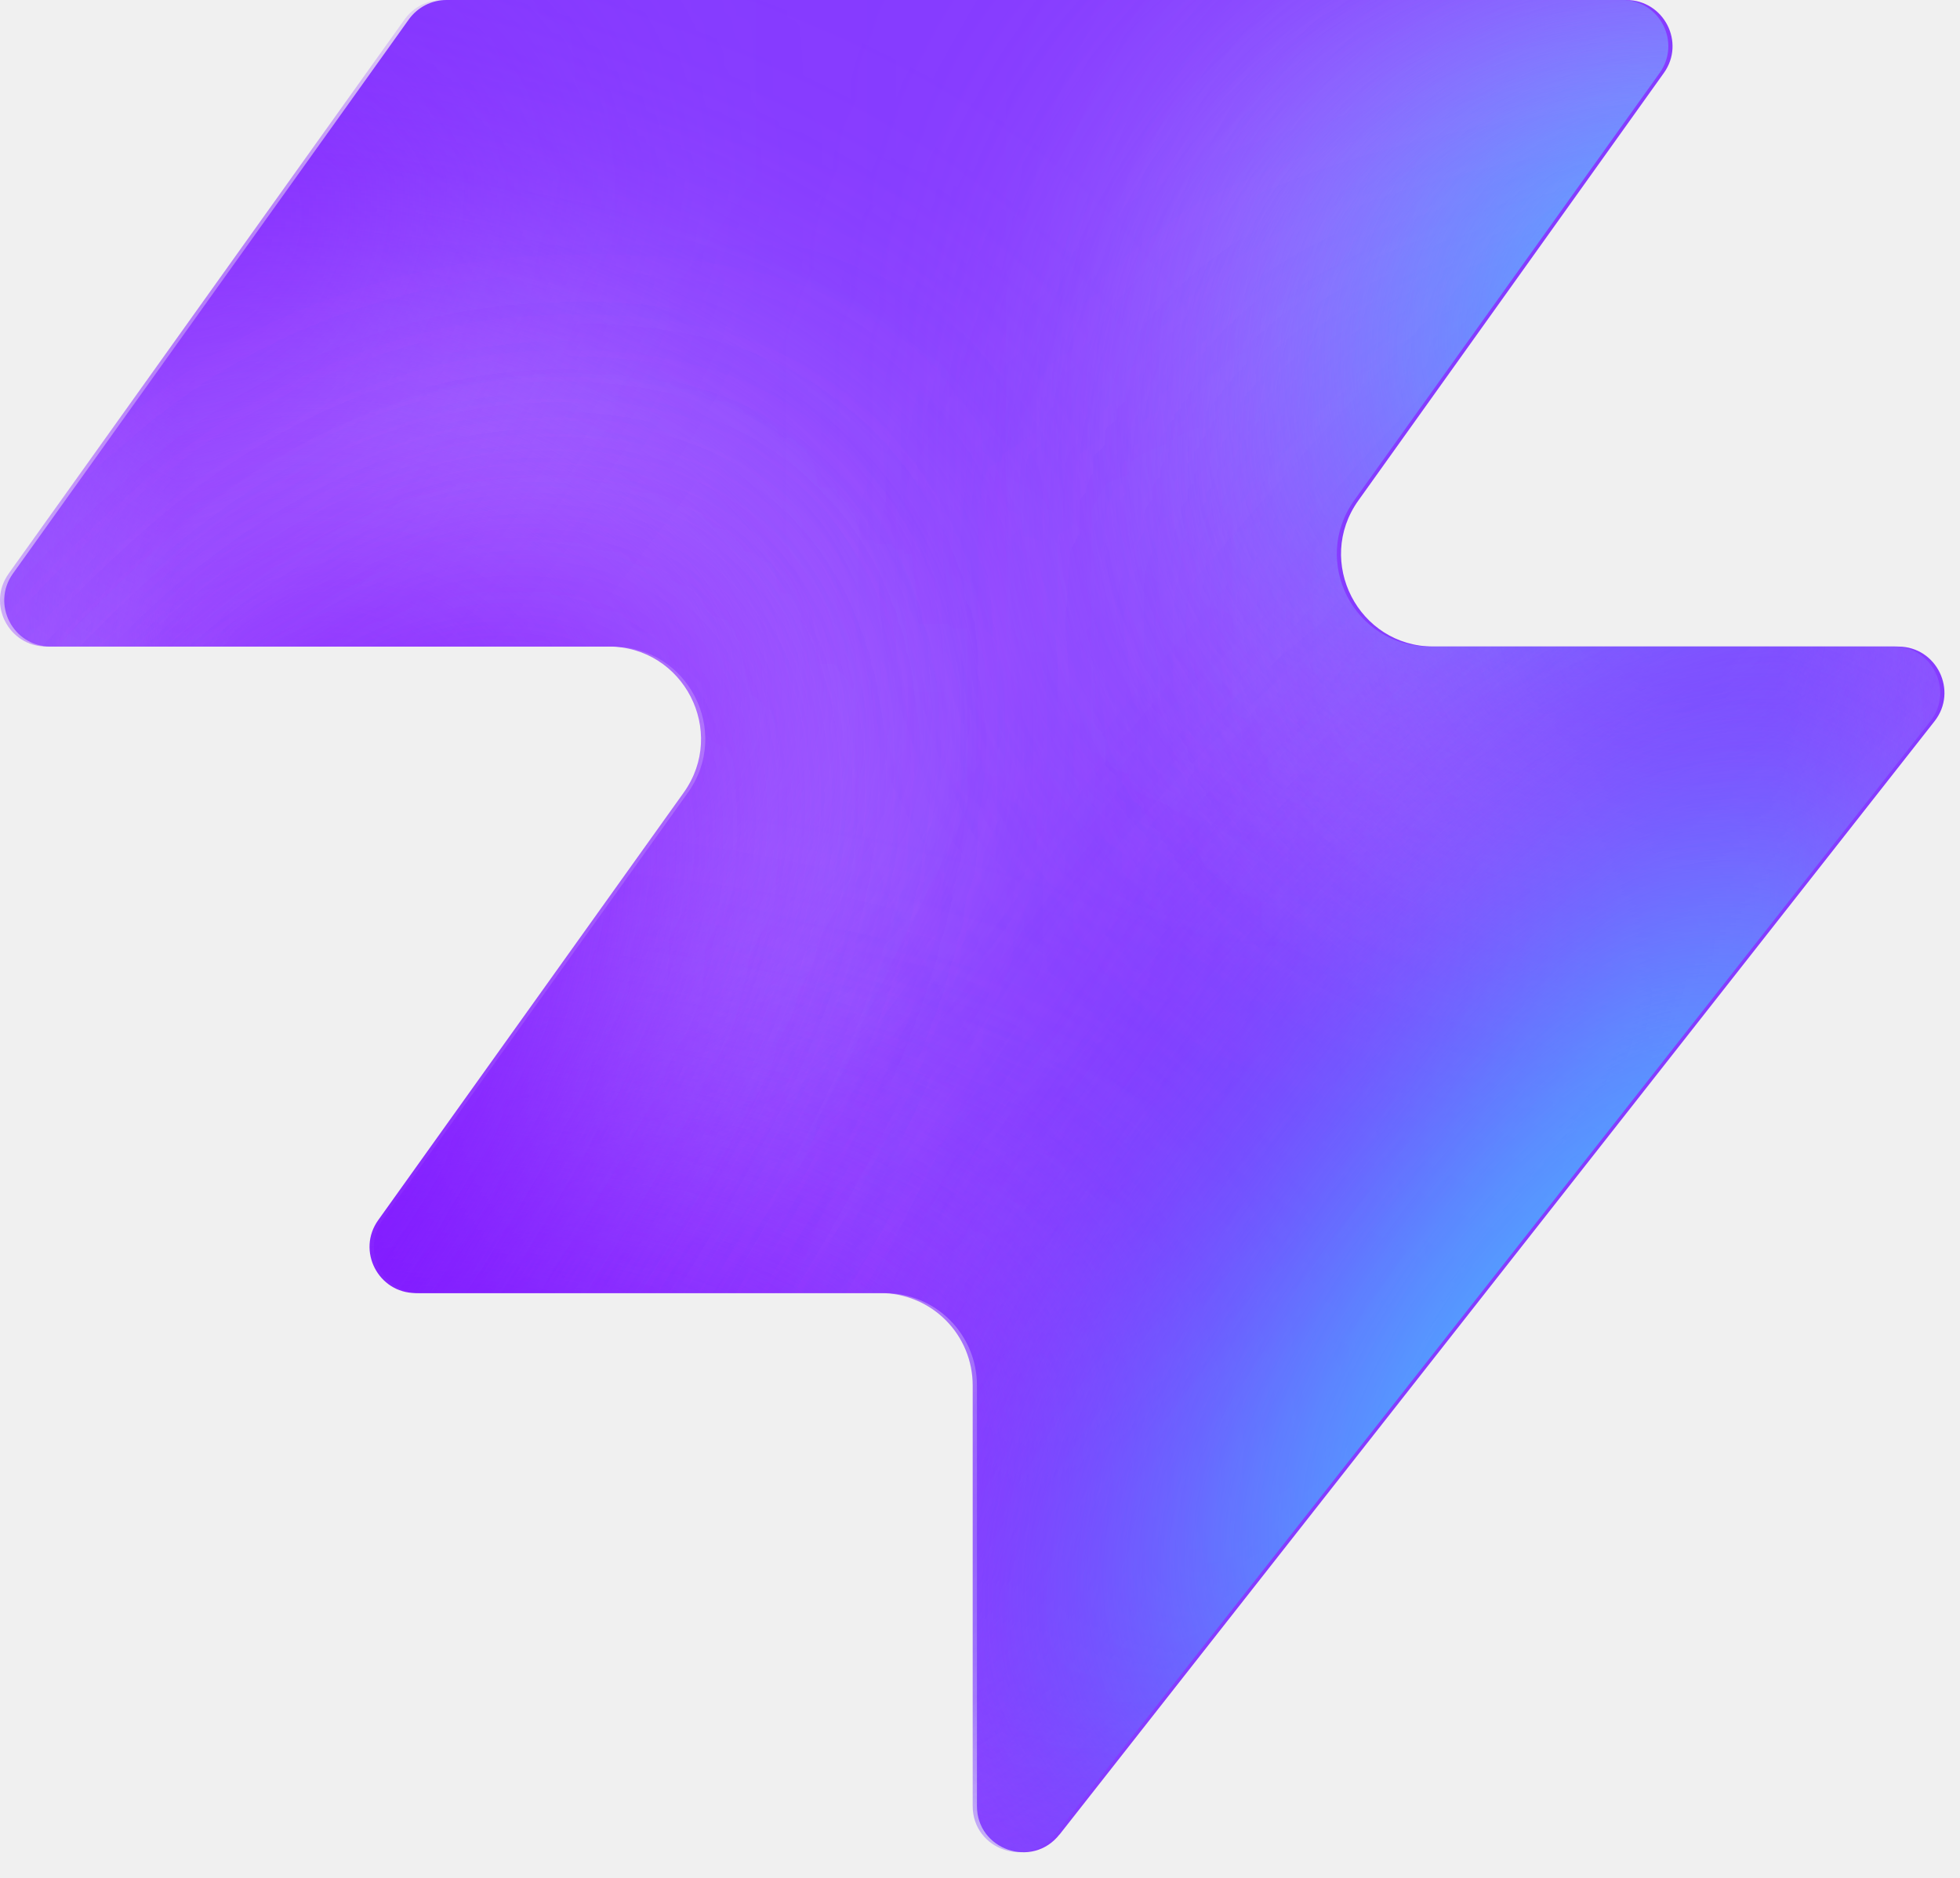
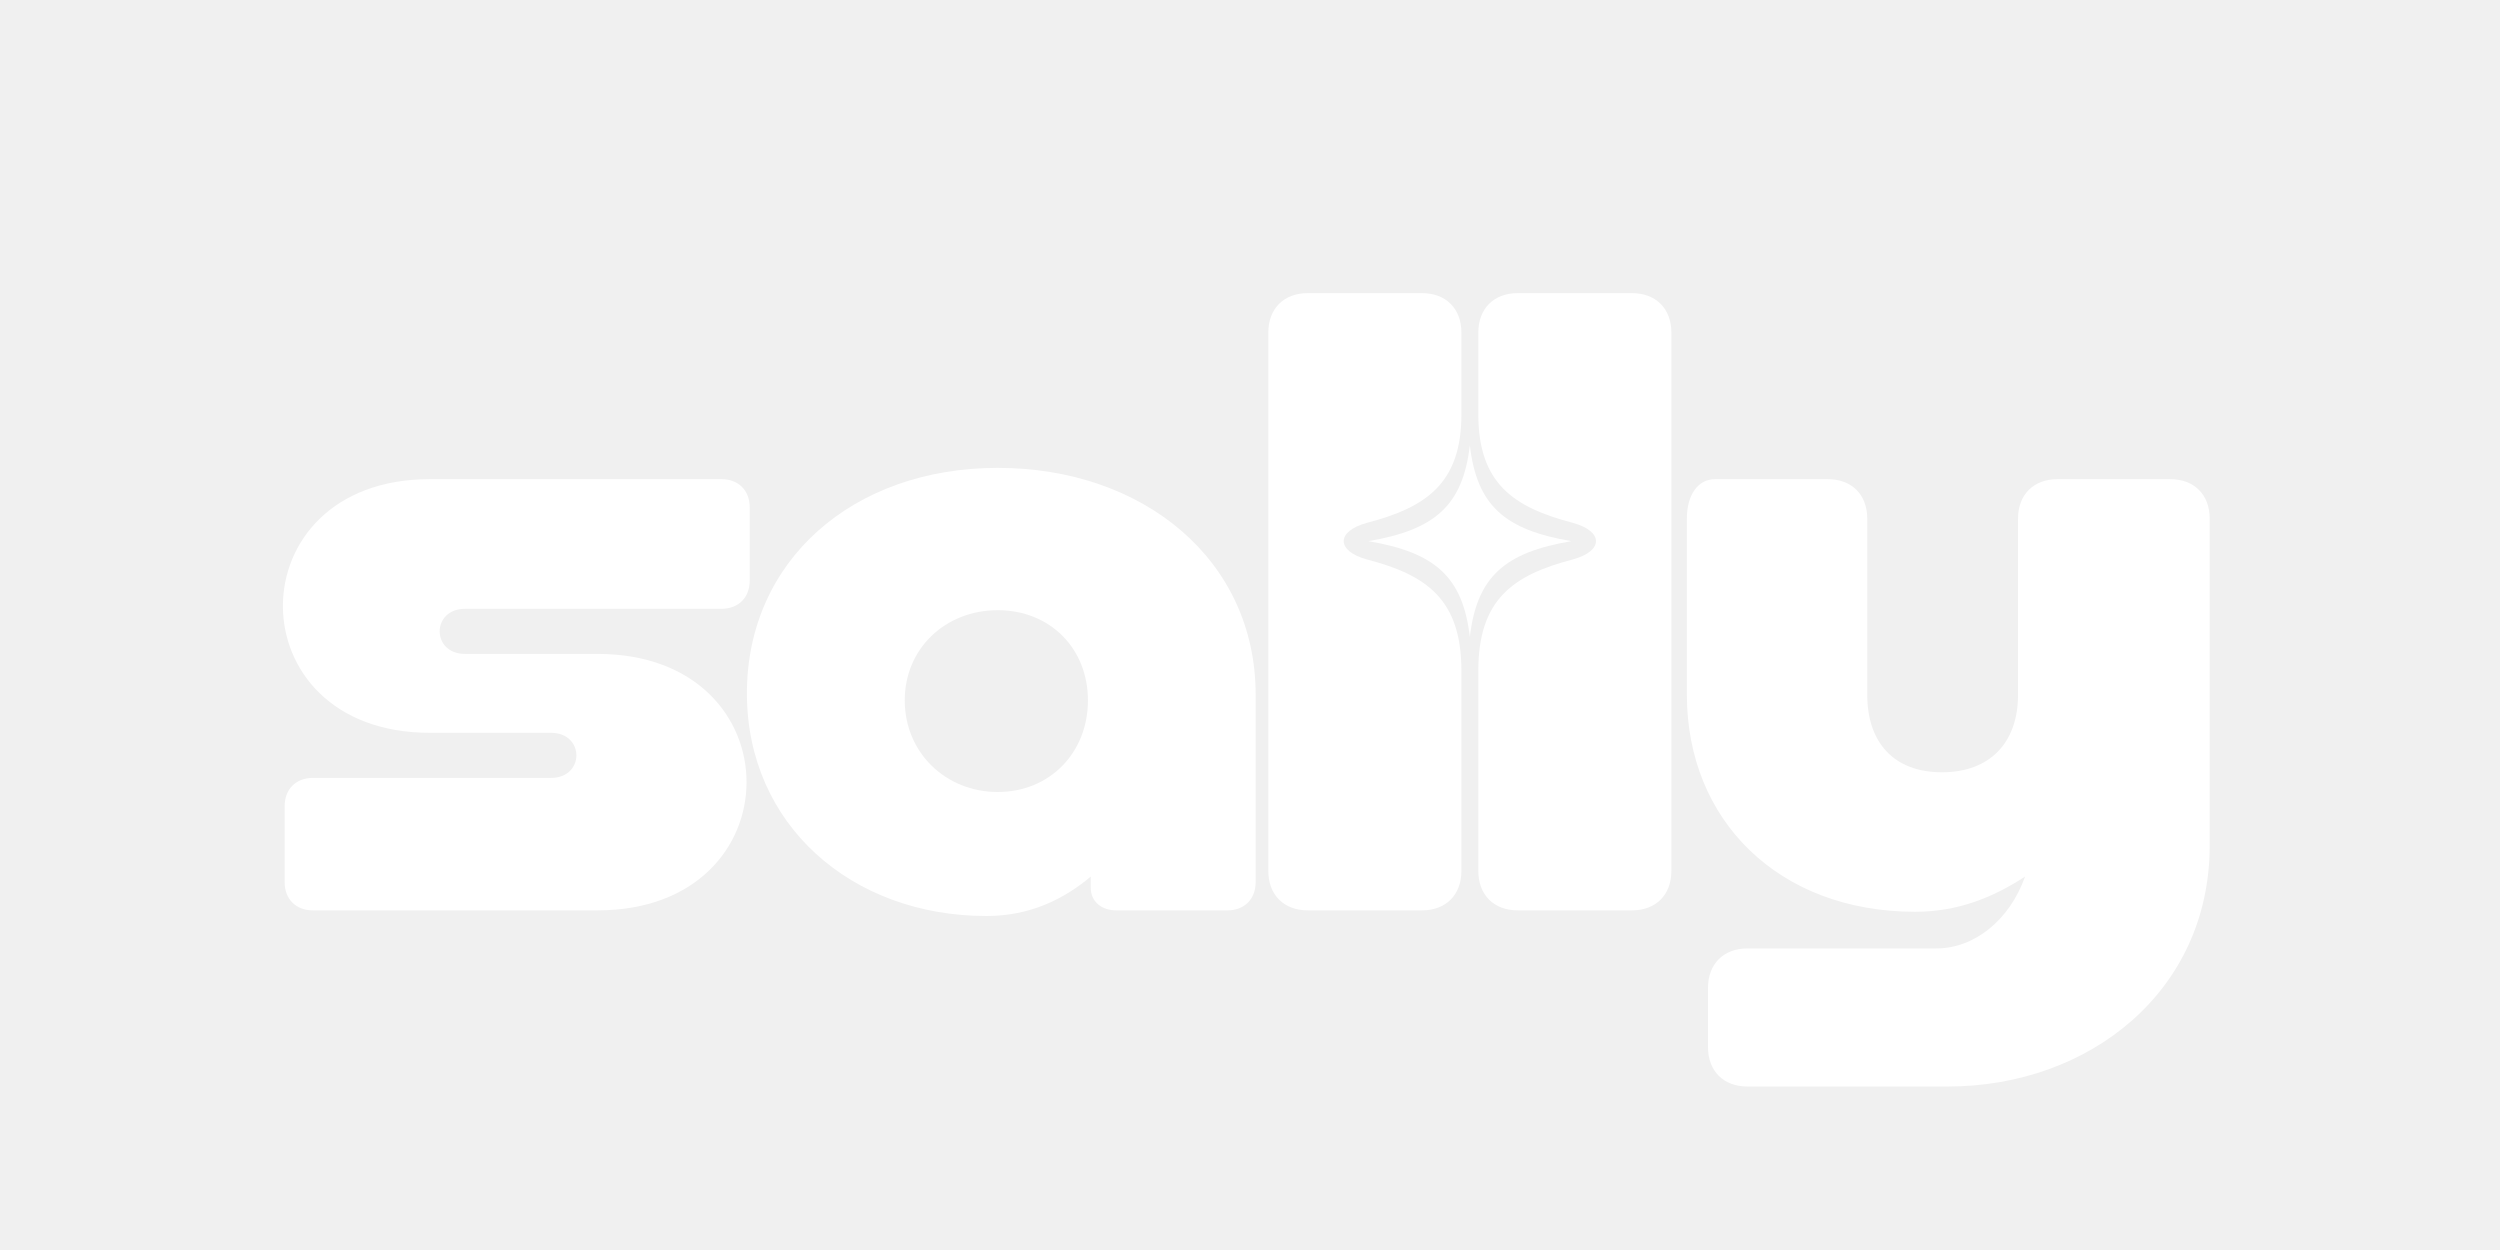
- <svg xmlns="http://www.w3.org/2000/svg" width="48" height="46" fill="none" viewBox="0 0 48 46">
-   <path fill="#863bff" d="M25.946 44.938c-.664.845-2.021.375-2.021-.698V33.937a2.26 2.26 0 0 0-2.262-2.262H10.287c-.92 0-1.456-1.04-.92-1.788l7.48-10.471c1.07-1.497 0-3.578-1.842-3.578H1.237c-.92 0-1.456-1.04-.92-1.788L10.013.474c.214-.297.556-.474.92-.474h28.894c.92 0 1.456 1.04.92 1.788l-7.48 10.471c-1.07 1.498 0 3.579 1.842 3.579h11.377c.943 0 1.473 1.088.89 1.83L25.947 44.94z" style="fill:#863bff;fill:color(display-p3 .525 .23 1);fill-opacity:1" />
-   <mask id="a" width="48" height="46" x="0" y="0" maskUnits="userSpaceOnUse" style="mask-type:alpha">
-     <path fill="#000" d="M25.842 44.938c-.664.844-2.021.375-2.021-.698V33.937a2.26 2.26 0 0 0-2.262-2.262H10.183c-.92 0-1.456-1.04-.92-1.788l7.48-10.471c1.07-1.498 0-3.579-1.842-3.579H1.133c-.92 0-1.456-1.04-.92-1.787L9.91.473c.214-.297.556-.474.92-.474h28.894c.92 0 1.456 1.04.92 1.788l-7.48 10.471c-1.07 1.498 0 3.578 1.842 3.578h11.377c.943 0 1.473 1.088.89 1.832L25.843 44.94z" style="fill:#000;fill-opacity:1" />
-   </mask>
-   <g mask="url(#a)">
-     <g filter="url(#b)">
-       <ellipse cx="5.508" cy="14.704" fill="#ede6ff" rx="5.508" ry="14.704" style="fill:#ede6ff;fill:color(display-p3 .927 .903 1);fill-opacity:1" transform="matrix(.00324 1 1 -.00324 -4.47 31.516)" />
-     </g>
-     <g filter="url(#c)">
-       <ellipse cx="10.399" cy="29.851" fill="#ede6ff" rx="10.399" ry="29.851" style="fill:#ede6ff;fill:color(display-p3 .927 .903 1);fill-opacity:1" transform="matrix(.00324 1 1 -.00324 -39.328 7.883)" />
-     </g>
-     <g filter="url(#d)">
-       <ellipse cx="5.508" cy="30.487" fill="#7e14ff" rx="5.508" ry="30.487" style="fill:#7e14ff;fill:color(display-p3 .492 .077 1);fill-opacity:1" transform="rotate(89.814 -25.913 -14.639)scale(1 -1)" />
-     </g>
-     <g filter="url(#e)">
-       <ellipse cx="5.508" cy="30.599" fill="#7e14ff" rx="5.508" ry="30.599" style="fill:#7e14ff;fill:color(display-p3 .492 .077 1);fill-opacity:1" transform="rotate(89.814 -32.644 -3.334)scale(1 -1)" />
-     </g>
-     <g filter="url(#f)">
-       <ellipse cx="5.508" cy="30.599" fill="#7e14ff" rx="5.508" ry="30.599" style="fill:#7e14ff;fill:color(display-p3 .492 .077 1);fill-opacity:1" transform="matrix(.00324 1 1 -.00324 -34.34 30.47)" />
-     </g>
-     <g filter="url(#g)">
-       <ellipse cx="14.072" cy="22.078" fill="#ede6ff" rx="14.072" ry="22.078" style="fill:#ede6ff;fill:color(display-p3 .927 .903 1);fill-opacity:1" transform="rotate(93.35 24.506 48.493)scale(-1 1)" />
-     </g>
-     <g filter="url(#h)">
-       <ellipse cx="3.47" cy="21.501" fill="#7e14ff" rx="3.47" ry="21.501" style="fill:#7e14ff;fill:color(display-p3 .492 .077 1);fill-opacity:1" transform="rotate(89.009 28.708 47.59)scale(-1 1)" />
-     </g>
-     <g filter="url(#i)">
-       <ellipse cx="3.47" cy="21.501" fill="#7e14ff" rx="3.47" ry="21.501" style="fill:#7e14ff;fill:color(display-p3 .492 .077 1);fill-opacity:1" transform="rotate(89.009 28.708 47.59)scale(-1 1)" />
-     </g>
-     <g filter="url(#j)">
-       <ellipse cx=".387" cy="8.972" fill="#7e14ff" rx="4.407" ry="29.108" style="fill:#7e14ff;fill:color(display-p3 .492 .077 1);fill-opacity:1" transform="rotate(39.51 .387 8.972)" />
-     </g>
-     <g filter="url(#k)">
-       <ellipse cx="47.523" cy="-6.092" fill="#7e14ff" rx="4.407" ry="29.108" style="fill:#7e14ff;fill:color(display-p3 .492 .077 1);fill-opacity:1" transform="rotate(37.892 47.523 -6.092)" />
-     </g>
-     <g filter="url(#l)">
-       <ellipse cx="41.412" cy="6.333" fill="#47bfff" rx="5.971" ry="9.665" style="fill:#47bfff;fill:color(display-p3 .28 .748 1);fill-opacity:1" transform="rotate(37.892 41.412 6.333)" />
-     </g>
-     <g filter="url(#m)">
-       <ellipse cx="-1.879" cy="38.332" fill="#7e14ff" rx="4.407" ry="29.108" style="fill:#7e14ff;fill:color(display-p3 .492 .077 1);fill-opacity:1" transform="rotate(37.892 -1.88 38.332)" />
-     </g>
-     <g filter="url(#n)">
-       <ellipse cx="-1.879" cy="38.332" fill="#7e14ff" rx="4.407" ry="29.108" style="fill:#7e14ff;fill:color(display-p3 .492 .077 1);fill-opacity:1" transform="rotate(37.892 -1.88 38.332)" />
-     </g>
-     <g filter="url(#o)">
-       <ellipse cx="35.651" cy="29.907" fill="#7e14ff" rx="4.407" ry="29.108" style="fill:#7e14ff;fill:color(display-p3 .492 .077 1);fill-opacity:1" transform="rotate(37.892 35.651 29.907)" />
-     </g>
-     <g filter="url(#p)">
-       <ellipse cx="38.418" cy="32.4" fill="#47bfff" rx="5.971" ry="15.297" style="fill:#47bfff;fill:color(display-p3 .28 .748 1);fill-opacity:1" transform="rotate(37.892 38.418 32.4)" />
-     </g>
-   </g>
-   <defs>
-     <filter id="b" width="60.045" height="41.654" x="-19.77" y="16.149" color-interpolation-filters="sRGB" filterUnits="userSpaceOnUse">
-       <feFlood flood-opacity="0" result="BackgroundImageFix" />
-       <feBlend in="SourceGraphic" in2="BackgroundImageFix" result="shape" />
-       <feGaussianBlur result="effect1_foregroundBlur_2002_17158" stdDeviation="7.659" />
-     </filter>
-     <filter id="c" width="90.34" height="51.437" x="-54.613" y="-7.533" color-interpolation-filters="sRGB" filterUnits="userSpaceOnUse">
-       <feFlood flood-opacity="0" result="BackgroundImageFix" />
-       <feBlend in="SourceGraphic" in2="BackgroundImageFix" result="shape" />
-       <feGaussianBlur result="effect1_foregroundBlur_2002_17158" stdDeviation="7.659" />
-     </filter>
-     <filter id="d" width="79.355" height="29.4" x="-49.64" y="2.03" color-interpolation-filters="sRGB" filterUnits="userSpaceOnUse">
-       <feFlood flood-opacity="0" result="BackgroundImageFix" />
-       <feBlend in="SourceGraphic" in2="BackgroundImageFix" result="shape" />
-       <feGaussianBlur result="effect1_foregroundBlur_2002_17158" stdDeviation="4.596" />
-     </filter>
-     <filter id="e" width="79.579" height="29.4" x="-45.045" y="20.029" color-interpolation-filters="sRGB" filterUnits="userSpaceOnUse">
-       <feFlood flood-opacity="0" result="BackgroundImageFix" />
-       <feBlend in="SourceGraphic" in2="BackgroundImageFix" result="shape" />
-       <feGaussianBlur result="effect1_foregroundBlur_2002_17158" stdDeviation="4.596" />
-     </filter>
-     <filter id="f" width="79.579" height="29.4" x="-43.513" y="21.178" color-interpolation-filters="sRGB" filterUnits="userSpaceOnUse">
-       <feFlood flood-opacity="0" result="BackgroundImageFix" />
-       <feBlend in="SourceGraphic" in2="BackgroundImageFix" result="shape" />
-       <feGaussianBlur result="effect1_foregroundBlur_2002_17158" stdDeviation="4.596" />
-     </filter>
-     <filter id="g" width="74.749" height="58.852" x="15.756" y="-17.901" color-interpolation-filters="sRGB" filterUnits="userSpaceOnUse">
-       <feFlood flood-opacity="0" result="BackgroundImageFix" />
-       <feBlend in="SourceGraphic" in2="BackgroundImageFix" result="shape" />
-       <feGaussianBlur result="effect1_foregroundBlur_2002_17158" stdDeviation="7.659" />
-     </filter>
-     <filter id="h" width="61.377" height="25.362" x="23.548" y="2.284" color-interpolation-filters="sRGB" filterUnits="userSpaceOnUse">
-       <feFlood flood-opacity="0" result="BackgroundImageFix" />
-       <feBlend in="SourceGraphic" in2="BackgroundImageFix" result="shape" />
-       <feGaussianBlur result="effect1_foregroundBlur_2002_17158" stdDeviation="4.596" />
-     </filter>
-     <filter id="i" width="61.377" height="25.362" x="23.548" y="2.284" color-interpolation-filters="sRGB" filterUnits="userSpaceOnUse">
-       <feFlood flood-opacity="0" result="BackgroundImageFix" />
-       <feBlend in="SourceGraphic" in2="BackgroundImageFix" result="shape" />
-       <feGaussianBlur result="effect1_foregroundBlur_2002_17158" stdDeviation="4.596" />
-     </filter>
-     <filter id="j" width="56.045" height="63.649" x="-27.636" y="-22.853" color-interpolation-filters="sRGB" filterUnits="userSpaceOnUse">
-       <feFlood flood-opacity="0" result="BackgroundImageFix" />
-       <feBlend in="SourceGraphic" in2="BackgroundImageFix" result="shape" />
-       <feGaussianBlur result="effect1_foregroundBlur_2002_17158" stdDeviation="4.596" />
-     </filter>
-     <filter id="k" width="54.814" height="64.646" x="20.116" y="-38.415" color-interpolation-filters="sRGB" filterUnits="userSpaceOnUse">
-       <feFlood flood-opacity="0" result="BackgroundImageFix" />
-       <feBlend in="SourceGraphic" in2="BackgroundImageFix" result="shape" />
-       <feGaussianBlur result="effect1_foregroundBlur_2002_17158" stdDeviation="4.596" />
-     </filter>
-     <filter id="l" width="33.541" height="35.313" x="24.641" y="-11.323" color-interpolation-filters="sRGB" filterUnits="userSpaceOnUse">
-       <feFlood flood-opacity="0" result="BackgroundImageFix" />
-       <feBlend in="SourceGraphic" in2="BackgroundImageFix" result="shape" />
-       <feGaussianBlur result="effect1_foregroundBlur_2002_17158" stdDeviation="4.596" />
-     </filter>
-     <filter id="m" width="54.814" height="64.646" x="-29.286" y="6.009" color-interpolation-filters="sRGB" filterUnits="userSpaceOnUse">
-       <feFlood flood-opacity="0" result="BackgroundImageFix" />
-       <feBlend in="SourceGraphic" in2="BackgroundImageFix" result="shape" />
-       <feGaussianBlur result="effect1_foregroundBlur_2002_17158" stdDeviation="4.596" />
-     </filter>
-     <filter id="n" width="54.814" height="64.646" x="-29.286" y="6.009" color-interpolation-filters="sRGB" filterUnits="userSpaceOnUse">
-       <feFlood flood-opacity="0" result="BackgroundImageFix" />
-       <feBlend in="SourceGraphic" in2="BackgroundImageFix" result="shape" />
-       <feGaussianBlur result="effect1_foregroundBlur_2002_17158" stdDeviation="4.596" />
-     </filter>
-     <filter id="o" width="54.814" height="64.646" x="8.244" y="-2.416" color-interpolation-filters="sRGB" filterUnits="userSpaceOnUse">
-       <feFlood flood-opacity="0" result="BackgroundImageFix" />
-       <feBlend in="SourceGraphic" in2="BackgroundImageFix" result="shape" />
-       <feGaussianBlur result="effect1_foregroundBlur_2002_17158" stdDeviation="4.596" />
-     </filter>
-     <filter id="p" width="39.409" height="43.623" x="18.713" y="10.588" color-interpolation-filters="sRGB" filterUnits="userSpaceOnUse">
-       <feFlood flood-opacity="0" result="BackgroundImageFix" />
-       <feBlend in="SourceGraphic" in2="BackgroundImageFix" result="shape" />
-       <feGaussianBlur result="effect1_foregroundBlur_2002_17158" stdDeviation="4.596" />
-     </filter>
-   </defs>
+ <svg xmlns="http://www.w3.org/2000/svg" width="80" height="40" viewBox="0 0 80 40" fill="none">
+   <path d="M23.089 15.333C23.63 15.333 23.991 15.694 23.991 16.235V18.58C23.991 19.121 23.63 19.482 23.089 19.482H14.881C13.799 19.482 13.799 20.925 14.881 20.925H19.12C25.479 20.925 25.479 29.132 19.12 29.132H10.011C9.47 29.132 9.109 28.772 9.109 28.23V25.795C9.109 25.254 9.47 24.893 10.011 24.893H17.632C18.715 24.893 18.715 23.45 17.632 23.45H13.754C7.486 23.45 7.486 15.333 13.754 15.333H23.089Z" fill-rule="evenodd" clip-rule="evenodd" fill="white" />
+   <path d="M31.928 14.972C27.283 14.972 23.901 17.948 23.901 22.187C23.901 26.381 27.238 29.312 31.567 29.312C32.965 29.312 34.047 28.771 34.904 28.05V28.41C34.904 28.861 35.265 29.132 35.716 29.132H39.279C39.82 29.132 40.181 28.771 40.181 28.23V22.232C40.181 17.903 36.573 14.972 31.928 14.972ZM31.928 19.526C33.596 19.526 34.814 20.744 34.814 22.413C34.814 24.081 33.596 25.344 31.928 25.344C30.259 25.344 28.952 24.081 28.952 22.413C28.952 20.744 30.259 19.526 31.928 19.526Z" fill-rule="evenodd" clip-rule="evenodd" fill="white" />
+   <path d="M41.849 9.38H45.502C46.269 9.38 46.765 9.876 46.765 10.643V13.258C46.765 15.468 45.637 16.235 43.743 16.73C42.751 17.001 42.751 17.633 43.743 17.903C45.637 18.399 46.765 19.166 46.765 21.466V27.869C46.765 28.636 46.269 29.132 45.502 29.132H41.849C41.083 29.132 40.586 28.636 40.586 27.869V10.643C40.586 9.876 41.083 9.38 41.849 9.38Z" fill-rule="evenodd" clip-rule="evenodd" fill="white" />
+   <path d="M48.568 9.38H52.221C52.988 9.38 53.484 9.876 53.484 10.643V27.869C53.484 28.636 52.988 29.132 52.221 29.132H48.568C47.802 29.132 47.306 28.636 47.306 27.869V21.466C47.306 19.166 48.433 18.399 50.327 17.903C51.319 17.633 51.319 17.001 50.327 16.73C48.433 16.235 47.306 15.468 47.306 13.258V10.643C47.306 9.876 47.802 9.38 48.568 9.38Z" fill-rule="evenodd" clip-rule="evenodd" fill="white" />
+   <path d="M47.035 14.25C47.261 16.189 48.162 16.956 50.282 17.317C48.162 17.677 47.261 18.444 47.035 20.383C46.809 18.444 45.908 17.677 43.788 17.317C45.908 16.956 46.809 16.189 47.035 14.25Z" fill-rule="evenodd" clip-rule="evenodd" fill="white" />
+   <path d="M54.881 15.333H58.489C59.256 15.333 59.752 15.829 59.752 16.596V22.233C59.752 23.766 60.609 24.713 62.142 24.713C63.675 24.713 64.577 23.766 64.577 22.233V16.596C64.577 15.829 65.073 15.333 65.84 15.333H69.447C70.214 15.333 70.71 15.829 70.71 16.596V27.058C70.71 31.703 66.877 34.769 62.322 34.769H55.919C55.152 34.769 54.656 34.273 54.656 33.507V31.613C54.656 30.846 55.152 30.35 55.919 30.35H61.962C63.179 30.35 64.306 29.448 64.802 28.05C63.765 28.727 62.638 29.177 61.285 29.177C56.911 29.177 53.98 26.246 53.98 22.233V16.596C53.98 15.829 54.34 15.333 54.881 15.333Z" fill-rule="evenodd" clip-rule="evenodd" fill="white" />
</svg>
